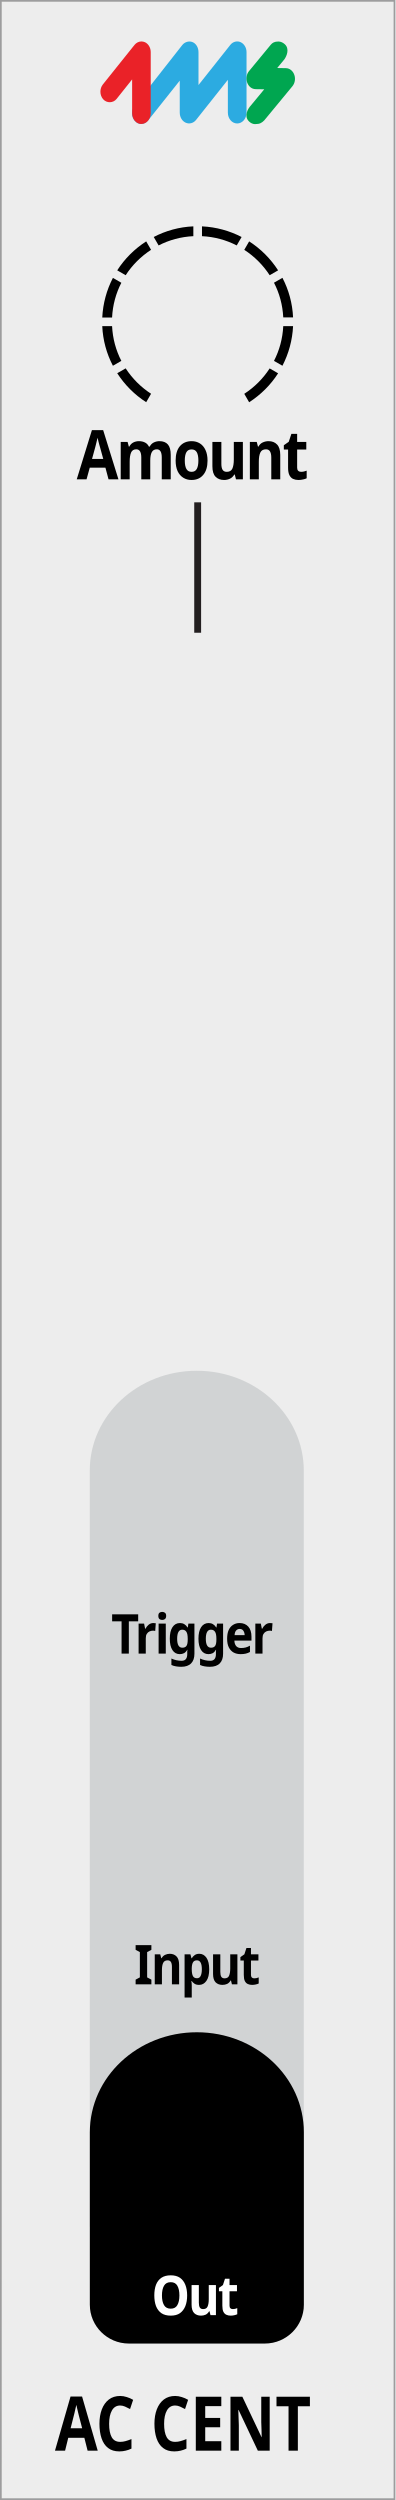
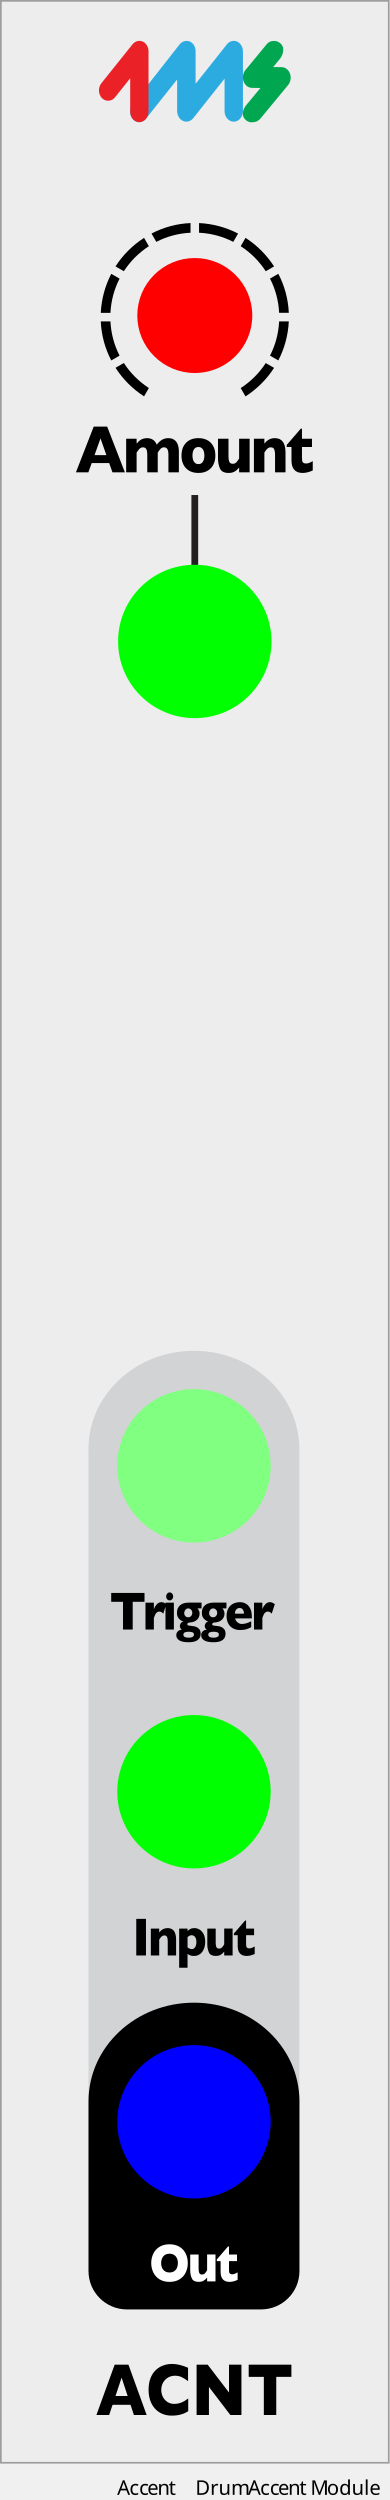
- <svg xmlns="http://www.w3.org/2000/svg" width="20.32mm" height="128.499mm" viewBox="0 0 57.6 364.242" version="1.1" id="svg34">
+ <svg xmlns="http://www.w3.org/2000/svg" width="57.6" height="369.63" viewBox="0 0 57.6 369.63" version="1.1" id="svg34">
  <defs id="defs2">
    <clipPath id="clippath">
-       <rect x="14.9" y="32.98" width="27.8" height="25.62" style="fill:none" id="rect1" />
+       <rect x="14.9" y="32.98" width="27.8" height="25.62" style="fill: none;" id="rect1" />
    </clipPath>
    <clipPath id="clippath-1">
-       <rect x="14.9" y="32.98" width="27.8" height="25.62" style="fill:none" id="rect2" />
+       <rect x="14.9" y="32.98" width="27.8" height="25.62" style="fill: none;" id="rect2" />
    </clipPath>
  </defs>
-   <g id="faceplate" transform="translate(0,-0.00390063)">
+   <g id="faceplate">
    <g id="g3">
-       <rect x="0.13" y="0.13" width="57.35" height="364" style="fill:#ededed" id="rect3" />
-       <path d="M 57.35,0.25 V 364 H 0.25 V 0.25 h 57.1 M 57.6,0 H 0 v 364.25 h 57.6 z" style="fill:#9d9d9e" id="path3" />
+       <rect x=".13" y=".13" width="57.35" height="364" style="fill: #ededed;" id="rect3" />
+       <path d="M57.35.25v363.75H.25V.25h57.1M57.6,0H0v364.25h57.6V0h0Z" style="fill: #9d9d9e;" id="path3" />
    </g>
    <g id="g5">
-       <path d="M 13.08,324.44 V 214.26 c 0,-8.03 6.98,-14.54 15.59,-14.54 8.61,0 15.59,6.51 15.59,14.54 v 110.18 z" style="fill:#d1d3d4" id="path4" />
-       <path d="m 44.27,310.67 c 0,-8.05 -6.98,-14.57 -15.59,-14.57 -8.61,0 -15.59,6.53 -15.59,14.57 v 5.36 c 0,0 0,0 0,0 v 19.77 c 0,3.11 2.55,5.65 5.67,5.65 H 38.6 c 3.12,0 5.67,-2.54 5.67,-5.65 v -19.77 c 0,0 0,0 0,0 v -5.35 z" style="fill:#d1d3d4" id="path5" />
+       <path d="M13.08,324.44v-110.18c0-8.03,6.98-14.54,15.59-14.54s15.59,6.51,15.59,14.54v110.18H13.08Z" style="fill: #d1d3d4;" id="path4" />
+       <path d="M44.27,310.67c0-8.05-6.98-14.57-15.59-14.57s-15.59,6.53-15.59,14.57v5.36s0,0,0,0v19.77c0,3.11,2.55,5.65,5.67,5.65h19.84c3.12,0,5.67-2.54,5.67-5.65v-19.77s0,0,0,0v-5.35Z" style="fill: #d1d3d4;" id="path5" />
    </g>
-     <path d="m 44.27,310.67 c 0,-8.05 -6.98,-14.57 -15.59,-14.57 -8.61,0 -15.59,6.53 -15.59,14.57 v 5.36 c 0,0 0,0 0,0 v 19.77 c 0,3.11 2.55,5.65 5.67,5.65 H 38.6 c 3.12,0 5.67,-2.54 5.67,-5.65 v -19.77 c 0,0 0,0 0,0 v -5.35 z" id="path6" />
-     <text transform="matrix(0.88,0,0,1,19.54,289.12)" style="font-weight:700;font-size:8px;font-family:GillSans-Bold, 'Gill Sans';letter-spacing:-0.04em" id="text6">
-       <tspan x="0" y="0" id="tspan6">Input</tspan>
-     </text>
-     <text transform="matrix(0.88,0,0,1,22.07,337.31)" style="font-weight:700;font-size:8px;font-family:GillSans-Bold, 'Gill Sans';letter-spacing:-0.04em;fill:#ffffff" id="text7">
-       <tspan x="0" y="0" id="tspan7">Out</tspan>
-     </text>
+     <path d="M44.27,310.67c0-8.05-6.98-14.57-15.59-14.57s-15.59,6.53-15.59,14.57v5.36s0,0,0,0v19.77c0,3.11,2.55,5.65,5.67,5.65h19.84c3.12,0,5.67-2.54,5.67-5.65v-19.77s0,0,0,0v-5.35Z" id="path6" />
+     <path d="M 2.32,0 H 0.688 v -5.414 h 1.633 z m 5.063,0 h -1.406 v -2.145 q 0,-0.328 -0.109,-0.57 -0.105,-0.246 -0.469,-0.246 -0.172,0 -0.305,0.066 -0.129,0.062 -0.234,0.164 -0.102,0.102 -0.172,0.195 -0.07,0.094 -0.145,0.199 V 0 h -1.406 v -3.977 h 1.406 V -3.406 q 0.332,-0.355 0.664,-0.496 0.336,-0.145 0.746,-0.145 1.43,0 1.43,1.711 z m 4.891,-2.016 q 0,0.398 -0.113,0.77 -0.113,0.371 -0.348,0.672 -0.23,0.297 -0.598,0.473 -0.363,0.172 -0.848,0.172 -0.391,0 -0.617,-0.082 Q 9.528,-0.094 9.305,-0.23 V 1.809 h -1.406 v -5.785 h 1.406 v 0.359 q 0.211,-0.184 0.465,-0.305 0.258,-0.125 0.695,-0.125 0.434,0 0.852,0.215 0.418,0.215 0.688,0.672 0.27,0.453 0.27,1.145 z m -1.48,0.031 q 0,-0.359 -0.113,-0.582 -0.113,-0.227 -0.293,-0.324 -0.18,-0.102 -0.371,-0.102 -0.25,0 -0.41,0.082 -0.16,0.078 -0.301,0.199 v 1.52 q 0.074,0.039 0.156,0.09 0.086,0.047 0.168,0.082 0.086,0.035 0.18,0.059 0.098,0.023 0.207,0.023 0.332,0 0.555,-0.281 Q 10.794,-1.5 10.794,-1.984 Z M 16.876,0 h -1.41 v -0.566 q -0.297,0.32 -0.625,0.48 -0.324,0.156 -0.781,0.156 -0.902,0 -1.168,-0.523 -0.266,-0.527 -0.266,-1.188 v -2.336 h 1.41 v 2.148 q 0,0.324 0.105,0.57 0.109,0.242 0.469,0.242 0.309,0 0.488,-0.176 0.18,-0.176 0.367,-0.449 v -2.336 h 1.41 z m 3.715,-0.23 q -0.219,0.105 -0.605,0.203 -0.383,0.098 -0.734,0.098 -1.52,0 -1.52,-1.484 V -3 h -0.637 v -0.246 l 1.887,-1.922 h 0.16 v 1.191 h 1.344 V -3 h -1.344 v 1.273 q 0,0.223 0.027,0.359 0.027,0.137 0.152,0.23 0.129,0.09 0.387,0.09 0.336,0 0.883,-0.281 z" id="text6" style="font-weight:700;font-size:8px;font-family:GillSans-Bold, 'Gill Sans';letter-spacing:-0.04em" transform="translate(19.54 289.12) scale(.88 1)" aria-label="Input" />
+     <path d="m 6.473,-2.711 q 0,0.758 -0.352,1.395 -0.348,0.637 -1.039,1.012 -0.691,0.375 -1.684,0.375 -1.004,0 -1.699,-0.391 Q 1.004,-0.711 0.664,-1.348 0.328,-1.984 0.328,-2.711 q 0,-0.73 0.336,-1.363 Q 1,-4.711 1.695,-5.098 q 0.699,-0.391 1.703,-0.391 0.75,0 1.336,0.223 0.59,0.223 0.969,0.605 0.379,0.379 0.574,0.887 0.195,0.504 0.195,1.062 z m -1.664,0 q 0,-0.305 -0.09,-0.555 -0.09,-0.254 -0.273,-0.438 -0.18,-0.188 -0.441,-0.289 -0.262,-0.105 -0.605,-0.105 -0.656,0 -1.031,0.383 -0.375,0.383 -0.375,1.004 0,0.621 0.375,1.008 0.379,0.383 1.031,0.383 0.449,0 0.766,-0.176 0.316,-0.18 0.48,-0.492 0.164,-0.316 0.164,-0.723 z M 11.129,0 H 9.719 v -0.566 q -0.297,0.32 -0.625,0.48 -0.324,0.156 -0.781,0.156 -0.902,0 -1.168,-0.523 -0.266,-0.527 -0.266,-1.188 v -2.336 h 1.41 v 2.148 q 0,0.324 0.105,0.57 0.109,0.242 0.469,0.242 0.309,0 0.488,-0.176 0.18,-0.176 0.367,-0.449 v -2.336 h 1.41 z m 3.715,-0.23 q -0.219,0.105 -0.605,0.203 -0.383,0.098 -0.734,0.098 -1.52,0 -1.52,-1.484 V -3 H 11.348 V -3.246 L 13.235,-5.168 h 0.16 v 1.191 h 1.344 V -3 h -1.344 v 1.273 q 0,0.223 0.027,0.359 0.027,0.137 0.152,0.23 0.129,0.09 0.387,0.09 0.336,0 0.883,-0.281 z" id="text7" style="font-weight:700;font-size:8px;font-family:GillSans-Bold, 'Gill Sans';letter-spacing:-0.04em;fill:#ffffff" transform="translate(22.07 337.31) scale(.88 1)" aria-label="Out" />
    <g id="pips_-_fewest" data-name="pips - fewest">
-       <g clip-path="url(#clippath)" id="g17">
-         <g clip-path="url(#clippath-1)" id="g16">
-           <path d="m 34.49,35.76 0.71,-1.23 c -1.74,-0.9 -3.7,-1.45 -5.77,-1.55 v 1.43 c 1.81,0.09 3.53,0.56 5.06,1.35" id="path7" />
-           <path d="m 39.29,40.1 1.23,-0.71 C 39.43,37.7 37.99,36.25 36.3,35.17 l -0.71,1.23 c 1.48,0.96 2.74,2.22 3.7,3.7" id="path8" />
-           <path d="M 22.01,36.4 21.3,35.17 c -1.69,1.09 -3.14,2.53 -4.22,4.22 l 1.23,0.71 c 0.96,-1.48 2.22,-2.74 3.7,-3.7" id="path9" />
-           <path d="m 41.27,46.25 h 1.43 c -0.09,-2.07 -0.64,-4.03 -1.55,-5.77 l -1.23,0.71 c 0.79,1.53 1.26,3.24 1.35,5.06" id="path10" />
-           <path d="m 28.17,34.41 v -1.43 c -2.07,0.09 -4.03,0.64 -5.77,1.55 l 0.71,1.23 c 1.53,-0.79 3.24,-1.26 5.06,-1.35" id="path11" />
-           <path d="m 18.31,53.67 -1.23,0.71 c 1.09,1.69 2.53,3.14 4.22,4.22 l 0.71,-1.23 c -1.48,-0.96 -2.74,-2.22 -3.7,-3.7" id="path12" />
-           <path d="m 35.59,57.38 0.71,1.23 c 1.69,-1.09 3.14,-2.53 4.22,-4.22 l -1.23,-0.71 c -0.96,1.48 -2.22,2.74 -3.7,3.7" id="path13" />
-           <path d="m 41.27,47.52 c -0.09,1.81 -0.56,3.53 -1.35,5.06 l 1.23,0.71 c 0.9,-1.74 1.45,-3.7 1.55,-5.77 z" id="path14" />
-           <path d="M 16.33,47.52 H 14.9 c 0.09,2.07 0.64,4.03 1.55,5.77 l 1.23,-0.71 c -0.79,-1.53 -1.26,-3.24 -1.35,-5.06" id="path15" />
-           <path d="m 17.68,41.2 -1.23,-0.71 c -0.9,1.74 -1.45,3.7 -1.55,5.77 h 1.43 c 0.09,-1.81 0.56,-3.53 1.35,-5.06" id="path16" />
+       <g style="clip-path: url(#clippath);" clip-path="url(#clippath)" id="g17">
+         <g style="clip-path: url(#clippath-1);" clip-path="url(#clippath-1)" id="g16">
+           <path d="M34.49,35.76l.71-1.23c-1.74-.9-3.7-1.45-5.77-1.55v1.43c1.81.09,3.53.56,5.06,1.35" id="path7" />
+           <path d="M39.29,40.1l1.23-.71c-1.09-1.69-2.53-3.14-4.22-4.22l-.71,1.23c1.48.96,2.74,2.22,3.7,3.7" id="path8" />
+           <path d="M22.01,36.4l-.71-1.23c-1.69,1.09-3.14,2.53-4.22,4.22l1.23.71c.96-1.48,2.22-2.74,3.7-3.7" id="path9" />
+           <path d="M41.27,46.25h1.43c-.09-2.07-.64-4.03-1.55-5.77l-1.23.71c.79,1.53,1.26,3.24,1.35,5.06" id="path10" />
+           <path d="M28.17,34.41v-1.43c-2.07.09-4.03.64-5.77,1.55l.71,1.23c1.53-.79,3.24-1.26,5.06-1.35" id="path11" />
+           <path d="M18.31,53.67l-1.23.71c1.09,1.69,2.53,3.14,4.22,4.22l.71-1.23c-1.48-.96-2.74-2.22-3.7-3.7" id="path12" />
+           <path d="M35.59,57.38l.71,1.23c1.69-1.09,3.14-2.53,4.22-4.22l-1.23-.71c-.96,1.48-2.22,2.74-3.7,3.7" id="path13" />
+           <path d="M41.27,47.52c-.09,1.81-.56,3.53-1.35,5.06l1.23.71c.9-1.74,1.45-3.7,1.55-5.77h-1.43Z" id="path14" />
+           <path d="M16.33,47.52h-1.43c.09,2.07.64,4.03,1.55,5.77l1.23-.71c-.79-1.53-1.26-3.24-1.35-5.06" id="path15" />
+           <path d="M17.68,41.2l-1.23-.71c-.9,1.74-1.45,3.7-1.55,5.77h1.43c.09-1.81.56-3.53,1.35-5.06" id="path16" />
        </g>
      </g>
    </g>
-     <text transform="matrix(0.88,0,0,1,11.18,69.84)" style="font-weight:700;font-size:10px;font-family:GillSans-Bold, 'Gill Sans';letter-spacing:-0.04em" id="text17">
-       <tspan x="0" y="0" id="tspan17">Amount</tspan>
+     <path d="M 8.281,0 H 6.191 L 5.64,-1.372 H 2.7 L 2.139,0 H 0.049 L 3.042,-6.768 H 5.298 Z M 5.171,-2.549 4.18,-5.02 3.179,-2.549 Z M 17.349,0 h -1.758 v -2.651 q 0,-0.527 -0.176,-0.786 -0.171,-0.264 -0.547,-0.264 -0.366,0 -0.601,0.225 -0.234,0.22 -0.469,0.557 V 0 h -1.758 v -2.651 q 0,-0.503 -0.161,-0.776 -0.161,-0.273 -0.571,-0.273 -0.195,0 -0.361,0.078 -0.161,0.078 -0.264,0.176 -0.103,0.098 -0.249,0.288 -0.146,0.19 -0.186,0.239 V 0 H 8.492 v -4.971 h 1.758 v 0.713 q 0.396,-0.42 0.806,-0.61 0.41,-0.19 0.947,-0.19 0.254,0 0.483,0.049 0.229,0.044 0.449,0.156 0.225,0.112 0.405,0.308 0.181,0.195 0.288,0.454 0.425,-0.479 0.879,-0.723 0.459,-0.244 1.055,-0.244 0.596,0 0.996,0.239 0.405,0.239 0.596,0.693 0.195,0.449 0.195,1.094 z m 6.133,-2.49 q 0,0.742 -0.322,1.323 -0.322,0.581 -0.967,0.918 -0.64,0.337 -1.562,0.337 -0.923,0 -1.567,-0.337 -0.64,-0.337 -0.962,-0.918 -0.317,-0.581 -0.317,-1.323 0,-0.562 0.176,-1.021 0.181,-0.459 0.542,-0.811 0.366,-0.356 0.898,-0.547 0.532,-0.19 1.23,-0.19 0.703,0 1.24,0.195 0.542,0.19 0.894,0.537 0.356,0.347 0.537,0.811 0.181,0.464 0.181,1.025 z m -1.851,0 q 0,-0.591 -0.259,-0.923 Q 21.119,-3.75 20.631,-3.75 q -0.483,0 -0.742,0.337 -0.254,0.332 -0.254,0.923 0,0.586 0.259,0.928 0.259,0.342 0.737,0.342 0.488,0 0.742,-0.337 0.259,-0.342 0.259,-0.933 z M 29.235,0 h -1.763 v -0.708 q -0.371,0.4 -0.781,0.601 -0.405,0.195 -0.977,0.195 -1.128,0 -1.46,-0.654 Q 23.922,-1.226 23.922,-2.051 v -2.92 h 1.763 v 2.686 q 0,0.405 0.132,0.713 0.137,0.303 0.586,0.303 0.386,0 0.61,-0.22 0.225,-0.22 0.459,-0.562 v -2.92 h 1.763 z m 6.031,0 h -1.758 v -2.681 q 0,-0.41 -0.137,-0.713 -0.132,-0.308 -0.586,-0.308 -0.215,0 -0.381,0.083 -0.161,0.078 -0.293,0.205 -0.127,0.127 -0.215,0.244 -0.088,0.117 -0.181,0.249 V 0 h -1.758 v -4.971 h 1.758 v 0.713 q 0.415,-0.444 0.83,-0.62 0.42,-0.181 0.933,-0.181 1.787,0 1.787,2.139 z m 4.576,-0.288 q -0.273,0.132 -0.757,0.254 -0.479,0.122 -0.918,0.122 -1.899,0 -1.899,-1.855 V -3.75 h -0.796 v -0.308 l 2.358,-2.402 h 0.2 v 1.489 h 1.68 V -3.75 h -1.68 v 1.592 q 0,0.278 0.034,0.449 0.034,0.171 0.19,0.288 0.161,0.112 0.483,0.112 0.42,0 1.104,-0.352 z" id="text17" style="font-weight:700;font-size:10px;font-family:GillSans-Bold, 'Gill Sans';letter-spacing:-0.04em" transform="translate(11.18 69.84) scale(.88 1)" aria-label="Amount" />
+     <g id="text19" style="font-weight:700;font-size:11px;font-family:GillSans-Bold, 'Gill Sans'" transform="translate(14.21 357.06) scale(.82 1)" aria-label="ACNT">
+       <path style="letter-spacing:-0.01em" d="M 9.109,0 H 6.811 L 6.204,-1.509 H 2.97 L 2.353,0 H 0.054 L 3.346,-7.444 H 5.828 Z M 5.688,-2.804 4.598,-5.521 3.497,-2.804 Z" id="path34" />
+       <path d="m 16.61,-0.559 q -0.462,0.242 -0.945,0.387 -0.483,0.145 -0.978,0.204 -0.489,0.064 -1.015,0.064 -0.972,0 -1.746,-0.269 Q 11.158,-0.44 10.589,-0.961 10.025,-1.488 9.74,-2.186 9.461,-2.89 9.461,-3.728 q 0,-0.961 0.333,-1.681 0.333,-0.725 0.929,-1.203 0.602,-0.478 1.364,-0.704 0.768,-0.231 1.617,-0.231 1.268,0 2.874,0.564 v 1.977 q -0.553,-0.344 -1.096,-0.569 -0.537,-0.231 -1.268,-0.231 -0.65,0 -1.214,0.258 -0.564,0.258 -0.908,0.736 -0.344,0.478 -0.344,1.117 0,0.564 0.301,1.037 0.301,0.467 0.833,0.747 0.537,0.274 1.208,0.274 0.542,0 1.026,-0.129 0.483,-0.134 0.811,-0.295 0.333,-0.161 0.682,-0.381 z M 26.203,0 H 24.205 L 20.343,-4.146 V 0 h -2.224 v -7.444 h 1.993 l 3.851,4.125 v -4.125 h 2.24 z m 9.007,-5.634 H 32.482 V 0 h -2.24 v -5.634 h -2.729 v -1.81 h 7.697 z" id="path35" />
+     </g>
+     <g id="g21">
+       <path d="M20.6,18.07c-.37,0-.71-.17-.97-.47-.51-.6-.52-1.54-.04-2.16l6.97-8.88c.38-.48,1.05-.65,1.57-.39.5.25.79.82.79,1.45v4.77l4.64-5.85c.38-.48,1.01-.64,1.53-.38.5.25.83.81.83,1.44v8.82c0,.86-.61,1.57-1.36,1.57s-1.36-.7-1.36-1.57v-4.79l-4.64,5.85c-.38.48-1.01.64-1.54.38-.5-.24-.83-.81-.83-1.44v-4.67l-4.61,5.8c-.26.32-.62.51-1,.51h0Z" style="fill: #2cabe1;" id="path19" />
+       <path d="M20.6,18.07c-.75,0-1.35-.7-1.35-1.57v-4.93l-2.26,2.84c-.5.63-1.44.65-1.97.04-.51-.6-.52-1.53-.03-2.15l4.61-5.76c.26-.32.63-.5,1-.5.18,0,.37.04.54.12.5.25.82.81.82,1.44v8.89c0,.86-.61,1.57-1.36,1.57h0Z" style="fill: #ea2228;" id="path20" />
+       <path d="M37.2,18.09h0c-.35,0-.68-.15-.94-.42-.76-.78-.14-1.84.29-2.3l1.95-2.36-1.26-.02c-.56-.01-1.04-.4-1.24-1-.19-.56-.07-1.21.29-1.64l3.16-3.83c.23-.28.55-.48,1.13-.47.33,0,.67.17.92.4.71.66.29,1.7-.07,2.2l-1.04,1.26,1.26.02c.56.01,1.04.4,1.24,1,.19.56.07,1.21-.29,1.64l-4.1,4.97c-.35.35-.65.55-1.3.54h0Z" style="fill: #00a650;" id="path21" />
+     </g>
+     <path id="line21" style="fill:#ffffff;stroke:#231f20;stroke-miterlimit:10" d="m 28.8,73.19 v 19" />
+     <path d="M 5.871,-4.098 H 3.887 V 0 H 2.258 v -4.098 h -1.984 v -1.316 h 5.598 z m 3.668,0.336 -0.52,1.41 Q 8.7,-2.656 8.371,-2.656 q -0.297,0 -0.516,0.203 -0.215,0.199 -0.414,0.742 V 0 h -1.406 v -3.977 h 1.406 v 0.961 q 0.133,-0.355 0.469,-0.691 0.336,-0.34 0.789,-0.34 0.238,0 0.414,0.07 0.18,0.07 0.426,0.215 z m 1.153,-1.133 q 0,0.246 -0.176,0.418 -0.176,0.172 -0.418,0.172 -0.164,0 -0.301,-0.078 -0.133,-0.078 -0.211,-0.211 -0.078,-0.137 -0.078,-0.301 0,-0.242 0.172,-0.418 0.172,-0.176 0.418,-0.176 0.242,0 0.418,0.176 0.176,0.176 0.176,0.418 z M 10.805,0 H 9.395 v -3.977 h 1.41 z m 4.649,-3.129 H 14.759 q 0.367,0.32 0.367,0.785 0,0.246 -0.105,0.473 -0.102,0.227 -0.305,0.402 -0.199,0.176 -0.496,0.289 -0.293,0.109 -0.672,0.133 -0.488,0.02 -0.488,0.262 0,0.094 0.062,0.137 0.062,0.043 0.195,0.066 0.137,0.02 0.457,0.047 0.363,0.031 0.676,0.109 0.312,0.078 0.582,0.328 0.27,0.25 0.27,0.715 0,0.371 -0.203,0.656 -0.199,0.285 -0.648,0.445 -0.449,0.16 -1.188,0.16 -1.062,0 -1.562,-0.285 -0.496,-0.285 -0.496,-0.762 0,-0.129 0.062,-0.297 Q 11.333,0.367 11.54,0.211 11.751,0.055 12.149,0 12.009,-0.051 11.907,-0.195 11.806,-0.344 11.806,-0.504 q 0,-0.207 0.141,-0.41 0.145,-0.203 0.465,-0.262 -0.445,-0.117 -0.77,-0.441 -0.324,-0.324 -0.324,-0.84 0,-0.391 0.148,-0.684 0.152,-0.293 0.418,-0.477 0.266,-0.184 0.617,-0.27 0.352,-0.09 0.77,-0.09 h 2.184 z m -1.555,0.672 q 0,-0.301 -0.207,-0.48 -0.203,-0.184 -0.457,-0.184 -0.324,0 -0.512,0.219 -0.184,0.219 -0.184,0.461 0,0.168 0.078,0.312 0.082,0.145 0.227,0.234 0.148,0.086 0.352,0.086 0.305,0 0.504,-0.191 0.199,-0.191 0.199,-0.457 z m 0.281,3.199 q 0,-0.262 -0.281,-0.34 -0.277,-0.074 -0.574,-0.074 -0.488,0 -0.707,0.102 -0.215,0.105 -0.215,0.332 0,0.445 0.898,0.445 0.402,0 0.641,-0.117 0.238,-0.113 0.238,-0.348 z m 5.457,-3.871 h -0.695 q 0.367,0.32 0.367,0.785 0,0.246 -0.105,0.473 -0.102,0.227 -0.305,0.402 -0.199,0.176 -0.496,0.289 -0.293,0.109 -0.672,0.133 -0.488,0.02 -0.488,0.262 0,0.094 0.062,0.137 0.062,0.043 0.195,0.066 0.137,0.02 0.457,0.047 0.363,0.031 0.676,0.109 0.312,0.078 0.582,0.328 0.27,0.25 0.27,0.715 0,0.371 -0.203,0.656 -0.199,0.285 -0.648,0.445 -0.449,0.16 -1.188,0.16 -1.062,0 -1.562,-0.285 -0.496,-0.285 -0.496,-0.762 0,-0.129 0.062,-0.297 Q 15.517,0.367 15.724,0.211 15.935,0.055 16.333,0 16.193,-0.051 16.091,-0.195 15.99,-0.344 15.99,-0.504 q 0,-0.207 0.141,-0.41 0.145,-0.203 0.465,-0.262 -0.445,-0.117 -0.77,-0.441 -0.324,-0.324 -0.324,-0.84 0,-0.391 0.148,-0.684 0.152,-0.293 0.418,-0.477 0.266,-0.184 0.617,-0.27 0.352,-0.09 0.77,-0.09 h 2.184 z m -1.555,0.672 q 0,-0.301 -0.207,-0.48 -0.203,-0.184 -0.457,-0.184 -0.324,0 -0.512,0.219 -0.184,0.219 -0.184,0.461 0,0.168 0.078,0.312 0.082,0.145 0.227,0.234 0.148,0.086 0.352,0.086 0.305,0 0.504,-0.191 0.199,-0.191 0.199,-0.457 z m 0.281,3.199 q 0,-0.262 -0.281,-0.34 -0.277,-0.074 -0.574,-0.074 -0.488,0 -0.707,0.102 -0.215,0.105 -0.215,0.332 0,0.445 0.898,0.445 0.402,0 0.641,-0.117 0.238,-0.113 0.238,-0.348 z M 23.9,-1.648 h -2.801 q 0.082,0.363 0.402,0.594 0.32,0.23 0.727,0.23 0.711,0 1.57,-0.398 v 0.871 q -0.309,0.16 -0.75,0.293 -0.438,0.129 -1.117,0.129 -0.734,0 -1.25,-0.273 -0.516,-0.273 -0.773,-0.742 -0.254,-0.469 -0.254,-1.062 0,-0.586 0.254,-1.047 0.258,-0.465 0.773,-0.727 0.516,-0.266 1.25,-0.266 0.484,0 0.934,0.211 0.453,0.207 0.742,0.684 Q 23.9,-2.68 23.9,-1.93 Z M 22.58,-2.344 q 0,-0.383 -0.191,-0.609 -0.188,-0.23 -0.543,-0.23 -0.352,0 -0.57,0.234 Q 21.06,-2.719 21.06,-2.344 Z M 27.767,-3.762 27.248,-2.352 Q 26.928,-2.656 26.6,-2.656 q -0.297,0 -0.516,0.203 -0.215,0.199 -0.414,0.742 V 0 h -1.406 v -3.977 h 1.406 v 0.961 q 0.133,-0.355 0.469,-0.691 0.336,-0.34 0.789,-0.34 0.238,0 0.414,0.07 0.18,0.07 0.426,0.215 z" id="text21" style="font-weight:700;font-size:8px;font-family:GillSans-Bold, 'Gill Sans';letter-spacing:-0.04em" transform="translate(16.2 240.93) scale(.88 1)" aria-label="Trigger" />
+   </g>
+   <g id="components">
+     <circle id="Out" cx="28.68" cy="313.71" r="11.34" style="fill: blue;" />
+     <circle id="Input" cx="28.68" cy="264.91" r="11.34" style="fill: lime;" />
+     <circle id="Trigger" cx="28.68" cy="216.73" r="11.34" style="fill: #80ff80;" />
+     <circle id="Amount_CV" data-name="Amount CV" cx="28.8" cy="94.84" r="11.34" style="fill: lime;" />
+     <circle id="Amount" cx="28.8" cy="46.65" r="8.5" style="fill: red;" />
+     <text id="slug" transform="translate(17.32 368.87)" style="fill: #010101; font-family: MyriadPro-Regular, 'Myriad Pro'; font-size: 3px;">
+       <tspan x="0" y="0" style="letter-spacing: -.01em;" id="tspan22">A</tspan>
+       <tspan x="1.8" y="0" style="letter-spacing: 0em;" id="tspan23">cc</tspan>
+       <tspan x="4.45" y="0" id="tspan24">e</tspan>
+       <tspan x="5.96" y="0" style="letter-spacing: 0em;" id="tspan25">n</tspan>
+       <tspan x="7.61" y="0" style="letter-spacing: 0em;" id="tspan26">t</tspan>
    </text>
-     <text transform="matrix(0.82,0,0,1,8.01,357.06)" style="font-weight:700;font-size:11px;font-family:GillSans-Bold, 'Gill Sans'" id="text19">
-       <tspan x="0" y="0" style="letter-spacing:-0.01em" id="tspan18">AC</tspan>
-       <tspan x="17.03" y="0" id="tspan19">CENT</tspan>
-     </text>
-     <g id="g21">
-       <path d="m 20.6,18.07 c -0.37,0 -0.71,-0.17 -0.97,-0.47 -0.51,-0.6 -0.52,-1.54 -0.04,-2.16 l 6.97,-8.88 c 0.38,-0.48 1.05,-0.65 1.57,-0.39 0.5,0.25 0.79,0.82 0.79,1.45 v 4.77 l 4.64,-5.85 c 0.38,-0.48 1.01,-0.64 1.53,-0.38 0.5,0.25 0.83,0.81 0.83,1.44 v 8.82 c 0,0.86 -0.61,1.57 -1.36,1.57 -0.75,0 -1.36,-0.7 -1.36,-1.57 v -4.79 l -4.64,5.85 c -0.38,0.48 -1.01,0.64 -1.54,0.38 -0.5,-0.24 -0.83,-0.81 -0.83,-1.44 v -4.67 l -4.61,5.8 c -0.26,0.32 -0.62,0.51 -1,0.51 v 0 z" style="fill:#2cabe1" id="path19" />
-       <path d="m 20.6,18.07 c -0.75,0 -1.35,-0.7 -1.35,-1.57 v -4.93 l -2.26,2.84 c -0.5,0.63 -1.44,0.65 -1.97,0.04 -0.51,-0.6 -0.52,-1.53 -0.03,-2.15 L 19.6,6.54 c 0.26,-0.32 0.63,-0.5 1,-0.5 0.18,0 0.37,0.04 0.54,0.12 0.5,0.25 0.82,0.81 0.82,1.44 v 8.89 c 0,0.86 -0.61,1.57 -1.36,1.57 v 0 z" style="fill:#ea2228" id="path20" />
-       <path d="m 37.2,18.09 v 0 c -0.35,0 -0.68,-0.15 -0.94,-0.42 -0.76,-0.78 -0.14,-1.84 0.29,-2.3 l 1.95,-2.36 -1.26,-0.02 c -0.56,-0.01 -1.04,-0.4 -1.24,-1 -0.19,-0.56 -0.07,-1.21 0.29,-1.64 L 39.45,6.52 C 39.68,6.24 40,6.04 40.58,6.05 c 0.33,0 0.67,0.17 0.92,0.4 0.71,0.66 0.29,1.7 -0.07,2.2 l -1.04,1.26 1.26,0.02 c 0.56,0.01 1.04,0.4 1.24,1 0.19,0.56 0.07,1.21 -0.29,1.64 l -4.1,4.97 c -0.35,0.35 -0.65,0.55 -1.3,0.54 v 0 z" style="fill:#00a650" id="path21" />
-     </g>
-     <line x1="28.8" y1="73.19" x2="28.8" y2="92.19" style="fill:#ffffff;stroke:#231f20;stroke-miterlimit:10" id="line21" />
-     <text transform="matrix(0.88,0,0,1,16.2,240.93)" style="font-weight:700;font-size:8px;font-family:GillSans-Bold, 'Gill Sans';letter-spacing:-0.04em" id="text21">
-       <tspan x="0" y="0" id="tspan21">Trigger</tspan>
-     </text>
-   </g>
-   <g id="components" style="display:none" transform="translate(0,-0.00390063)">
-     <circle id="Out" cx="28.68" cy="313.71" r="11.34" style="fill:#0000ff" />
-     <circle id="Input" cx="28.68" cy="264.91" r="11.34" style="fill:#00ff00" />
-     <circle id="Trigger" cx="28.68" cy="216.73" r="11.34" style="fill:#80ff80" />
-     <circle id="Amount_CV" data-name="Amount CV" cx="28.8" cy="94.84" r="11.34" style="fill:#00ff00" />
-     <circle id="Amount_SmallBlackKnob" data-name="Amount#SmallBlackKnob" cx="28.8" cy="46.65" r="8.5" style="fill:#ff0040" />
-     <text id="slug" transform="translate(17.32,368.87)" style="font-size:3px;font-family:MyriadPro-Regular, 'Myriad Pro';fill:#010101">
-       <tspan x="0" y="0" style="letter-spacing:-0.01em" id="tspan22">A</tspan>
-       <tspan x="1.8" y="0" style="letter-spacing:0em" id="tspan23">cc</tspan>
-       <tspan x="4.45" y="0" id="tspan24">e</tspan>
-       <tspan x="5.96" y="0" style="letter-spacing:0em" id="tspan25">n</tspan>
-       <tspan x="7.61" y="0" style="letter-spacing:0em" id="tspan26">t</tspan>
-     </text>
-     <text id="modulename" transform="translate(28.88,368.87)" style="font-size:3px;font-family:MyriadPro-Regular, 'Myriad Pro';fill:#010101">
-       <tspan x="0" y="0" id="tspan27">Drum</tspan>
-       <tspan x="7.77" y="0" style="letter-spacing:-0.01em" id="tspan28">A</tspan>
-       <tspan x="9.57" y="0" style="letter-spacing:0em" id="tspan29">cc</tspan>
+     <text id="modulename" transform="translate(28.88 368.87)" style="fill: #010101; font-family: MyriadPro-Regular, 'Myriad Pro'; font-size: 3px;">
+       <tspan x="0" y="0" id="tspan27">Drum </tspan>
+       <tspan x="7.77" y="0" style="letter-spacing: -.01em;" id="tspan28">A</tspan>
+       <tspan x="9.57" y="0" style="letter-spacing: 0em;" id="tspan29">cc</tspan>
      <tspan x="12.22" y="0" id="tspan30">e</tspan>
-       <tspan x="13.72" y="0" style="letter-spacing:0em" id="tspan31">n</tspan>
-       <tspan x="15.38" y="0" id="tspan32">t</tspan>
-       <tspan x="17.01" y="0" style="letter-spacing:0em" id="tspan33">M</tspan>
+       <tspan x="13.72" y="0" style="letter-spacing: 0em;" id="tspan31">n</tspan>
+       <tspan x="15.38" y="0" id="tspan32">t </tspan>
+       <tspan x="17.01" y="0" style="letter-spacing: 0em;" id="tspan33">M</tspan>
      <tspan x="19.44" y="0" id="tspan34">odule</tspan>
    </text>
  </g>
</svg>
